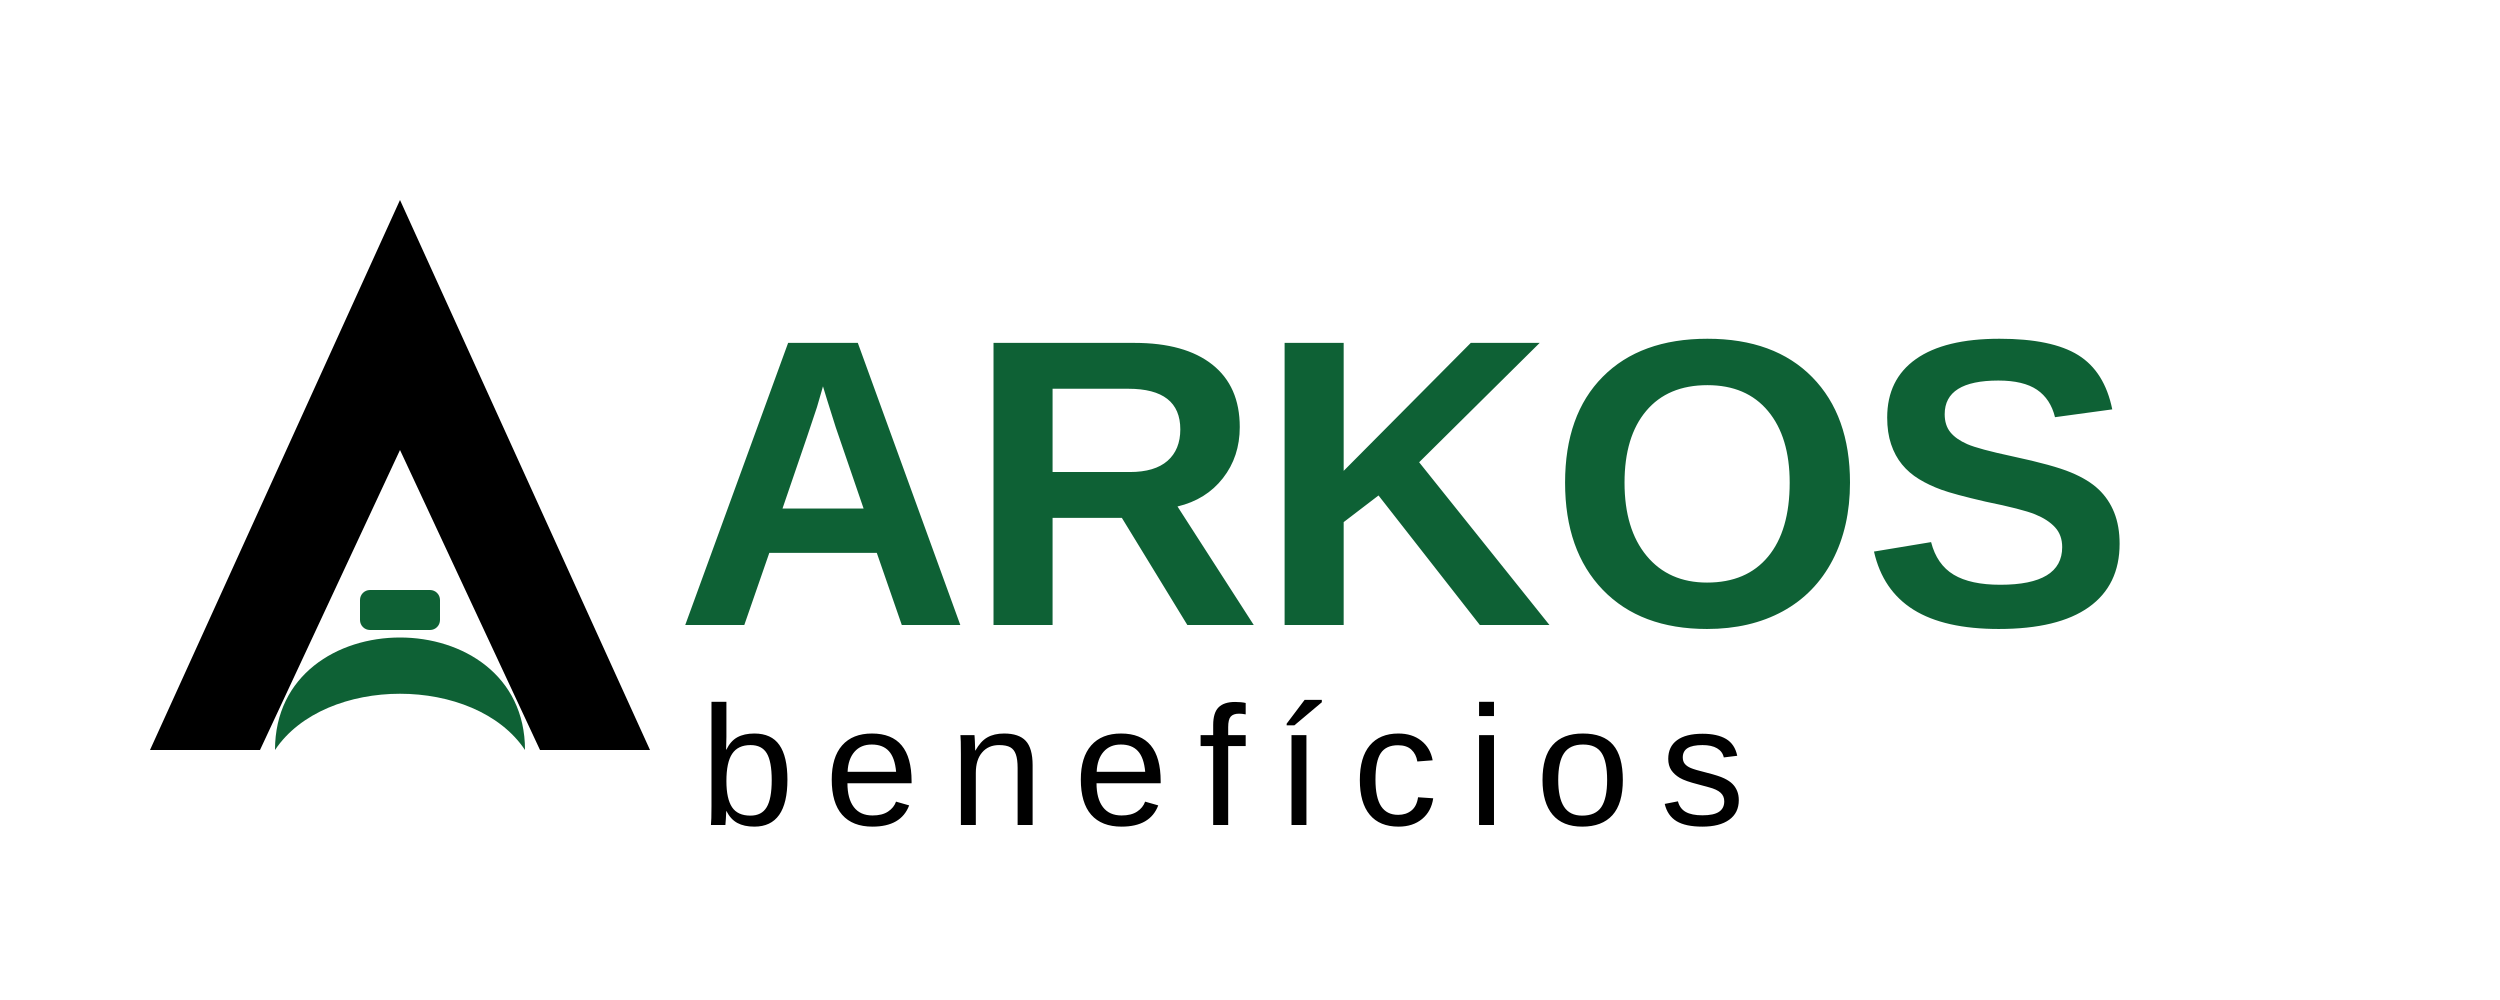
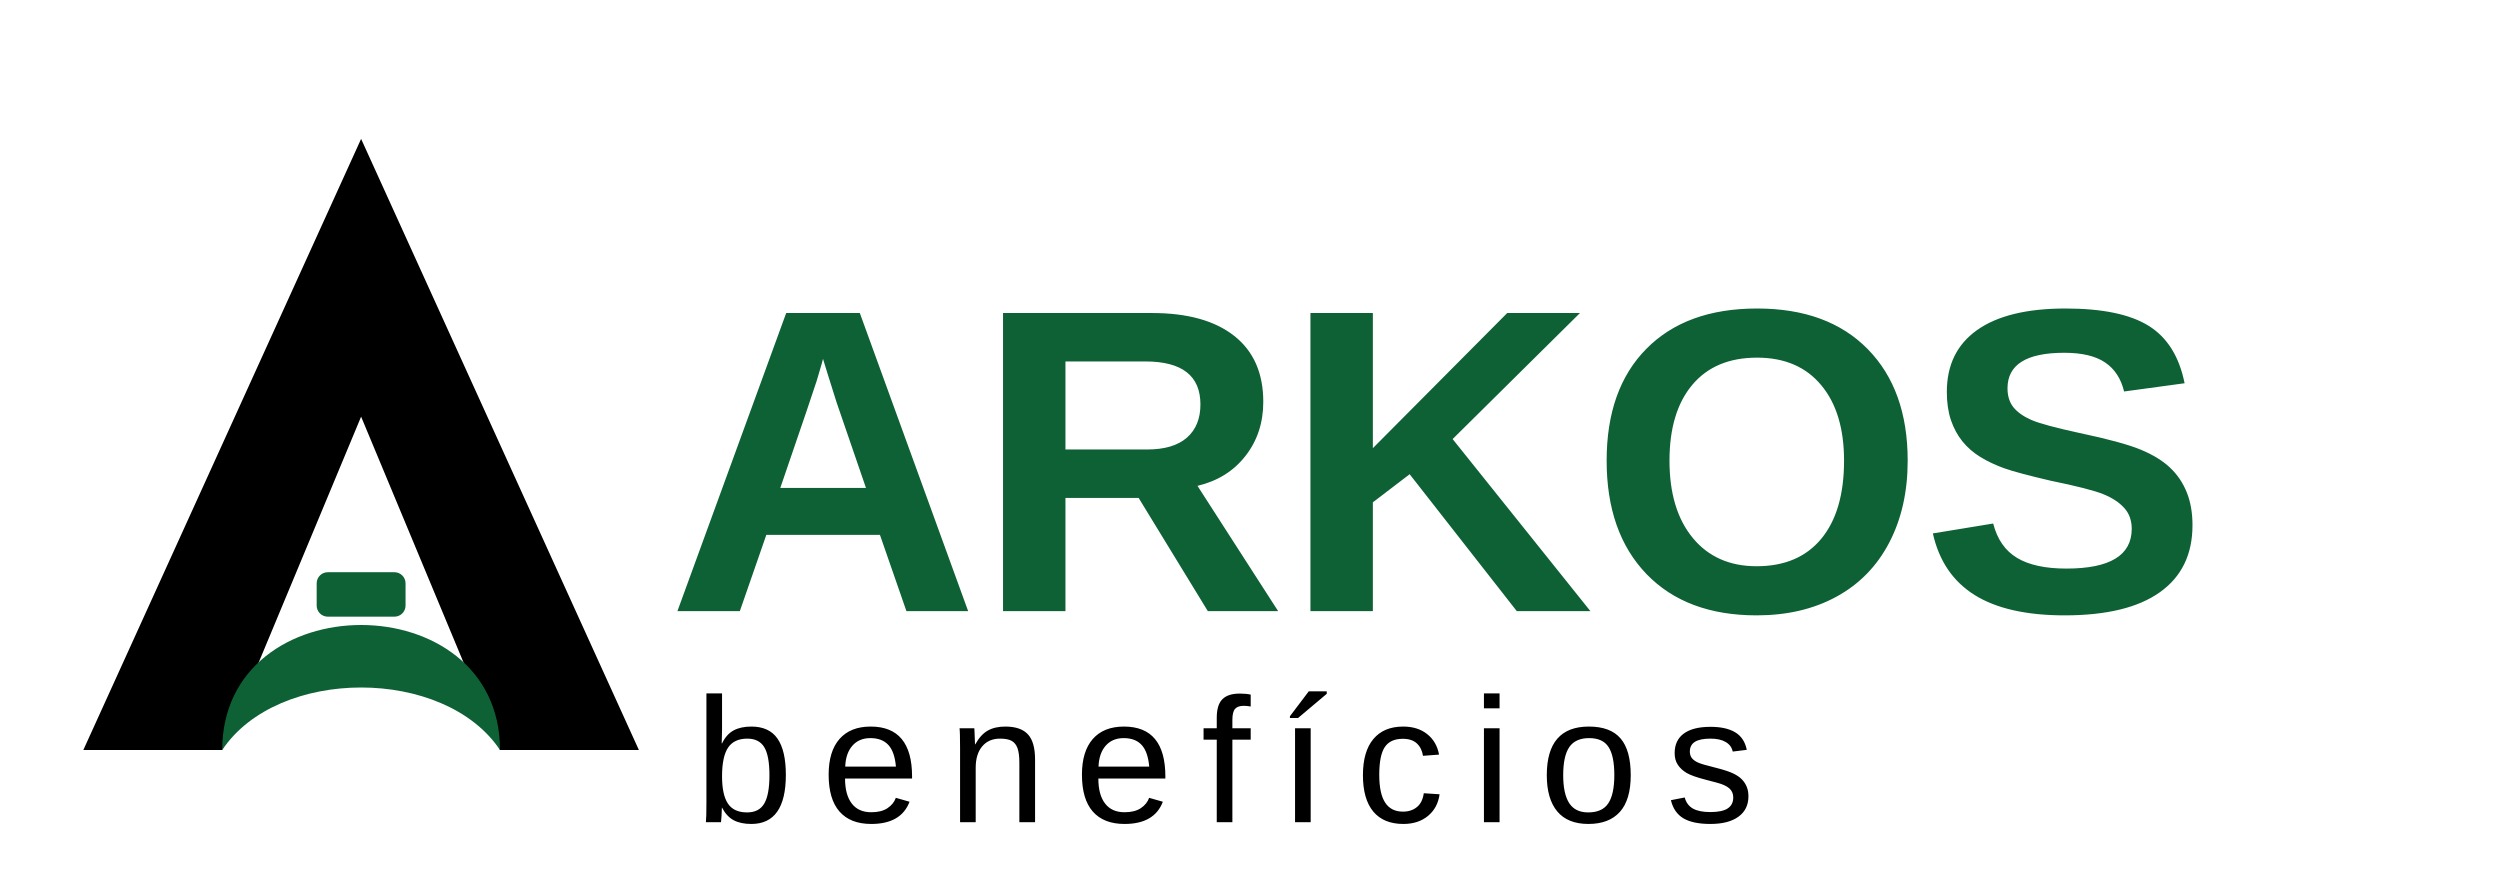
- <svg xmlns="http://www.w3.org/2000/svg" viewBox="0 0 500 200">
-   <g transform="translate(20, 20)">
-     <path d="M 60,20 L 10,130 L 32,130 L 60,70 L 88,130 L 110,130 Z" fill="#000000" />
-     <path d="M 35,130 C 35,100 85,100 85,130 C 75,115 45,115 35,130 Z" fill="#0E6135" />
-     <rect x="52" y="98" width="16" height="8" rx="2" fill="#0E6135" />
-     <text x="115" y="105" font-family="'Helvetica Neue', Arial, sans-serif" font-weight="900" font-size="82" fill="#0E6135" letter-spacing="-1">ARKOS</text>
-     <text x="120" y="145" font-family="'Helvetica Neue', Arial, sans-serif" font-weight="400" font-size="34" fill="#000000" letter-spacing="6">benefícios</text>
+ <svg xmlns="http://www.w3.org/2000/svg" viewBox="0 0 450 160">
+   <g transform="translate(10,10)">
+     <path d="M 55,15 L 5,125 L 30,125 L 55,65 L 80,125 L 105,125 Z" fill="#000000" />
+     <path d="M 30,125 C 30,95 80,95 80,125 C 70,110 40,110 30,125 Z" fill="#0E6135" />
+     <rect x="47" y="93" width="16" height="8" rx="2" fill="#0E6135" />
+     <text x="110" y="100" font-family="Arial, sans-serif" font-weight="900" font-size="78" fill="#0E6135" letter-spacing="-1">ARKOS</text>
+     <text x="115" y="138" font-family="Arial, sans-serif" font-weight="400" font-size="32" fill="#000000" letter-spacing="5">benefícios</text>
  </g>
</svg>
